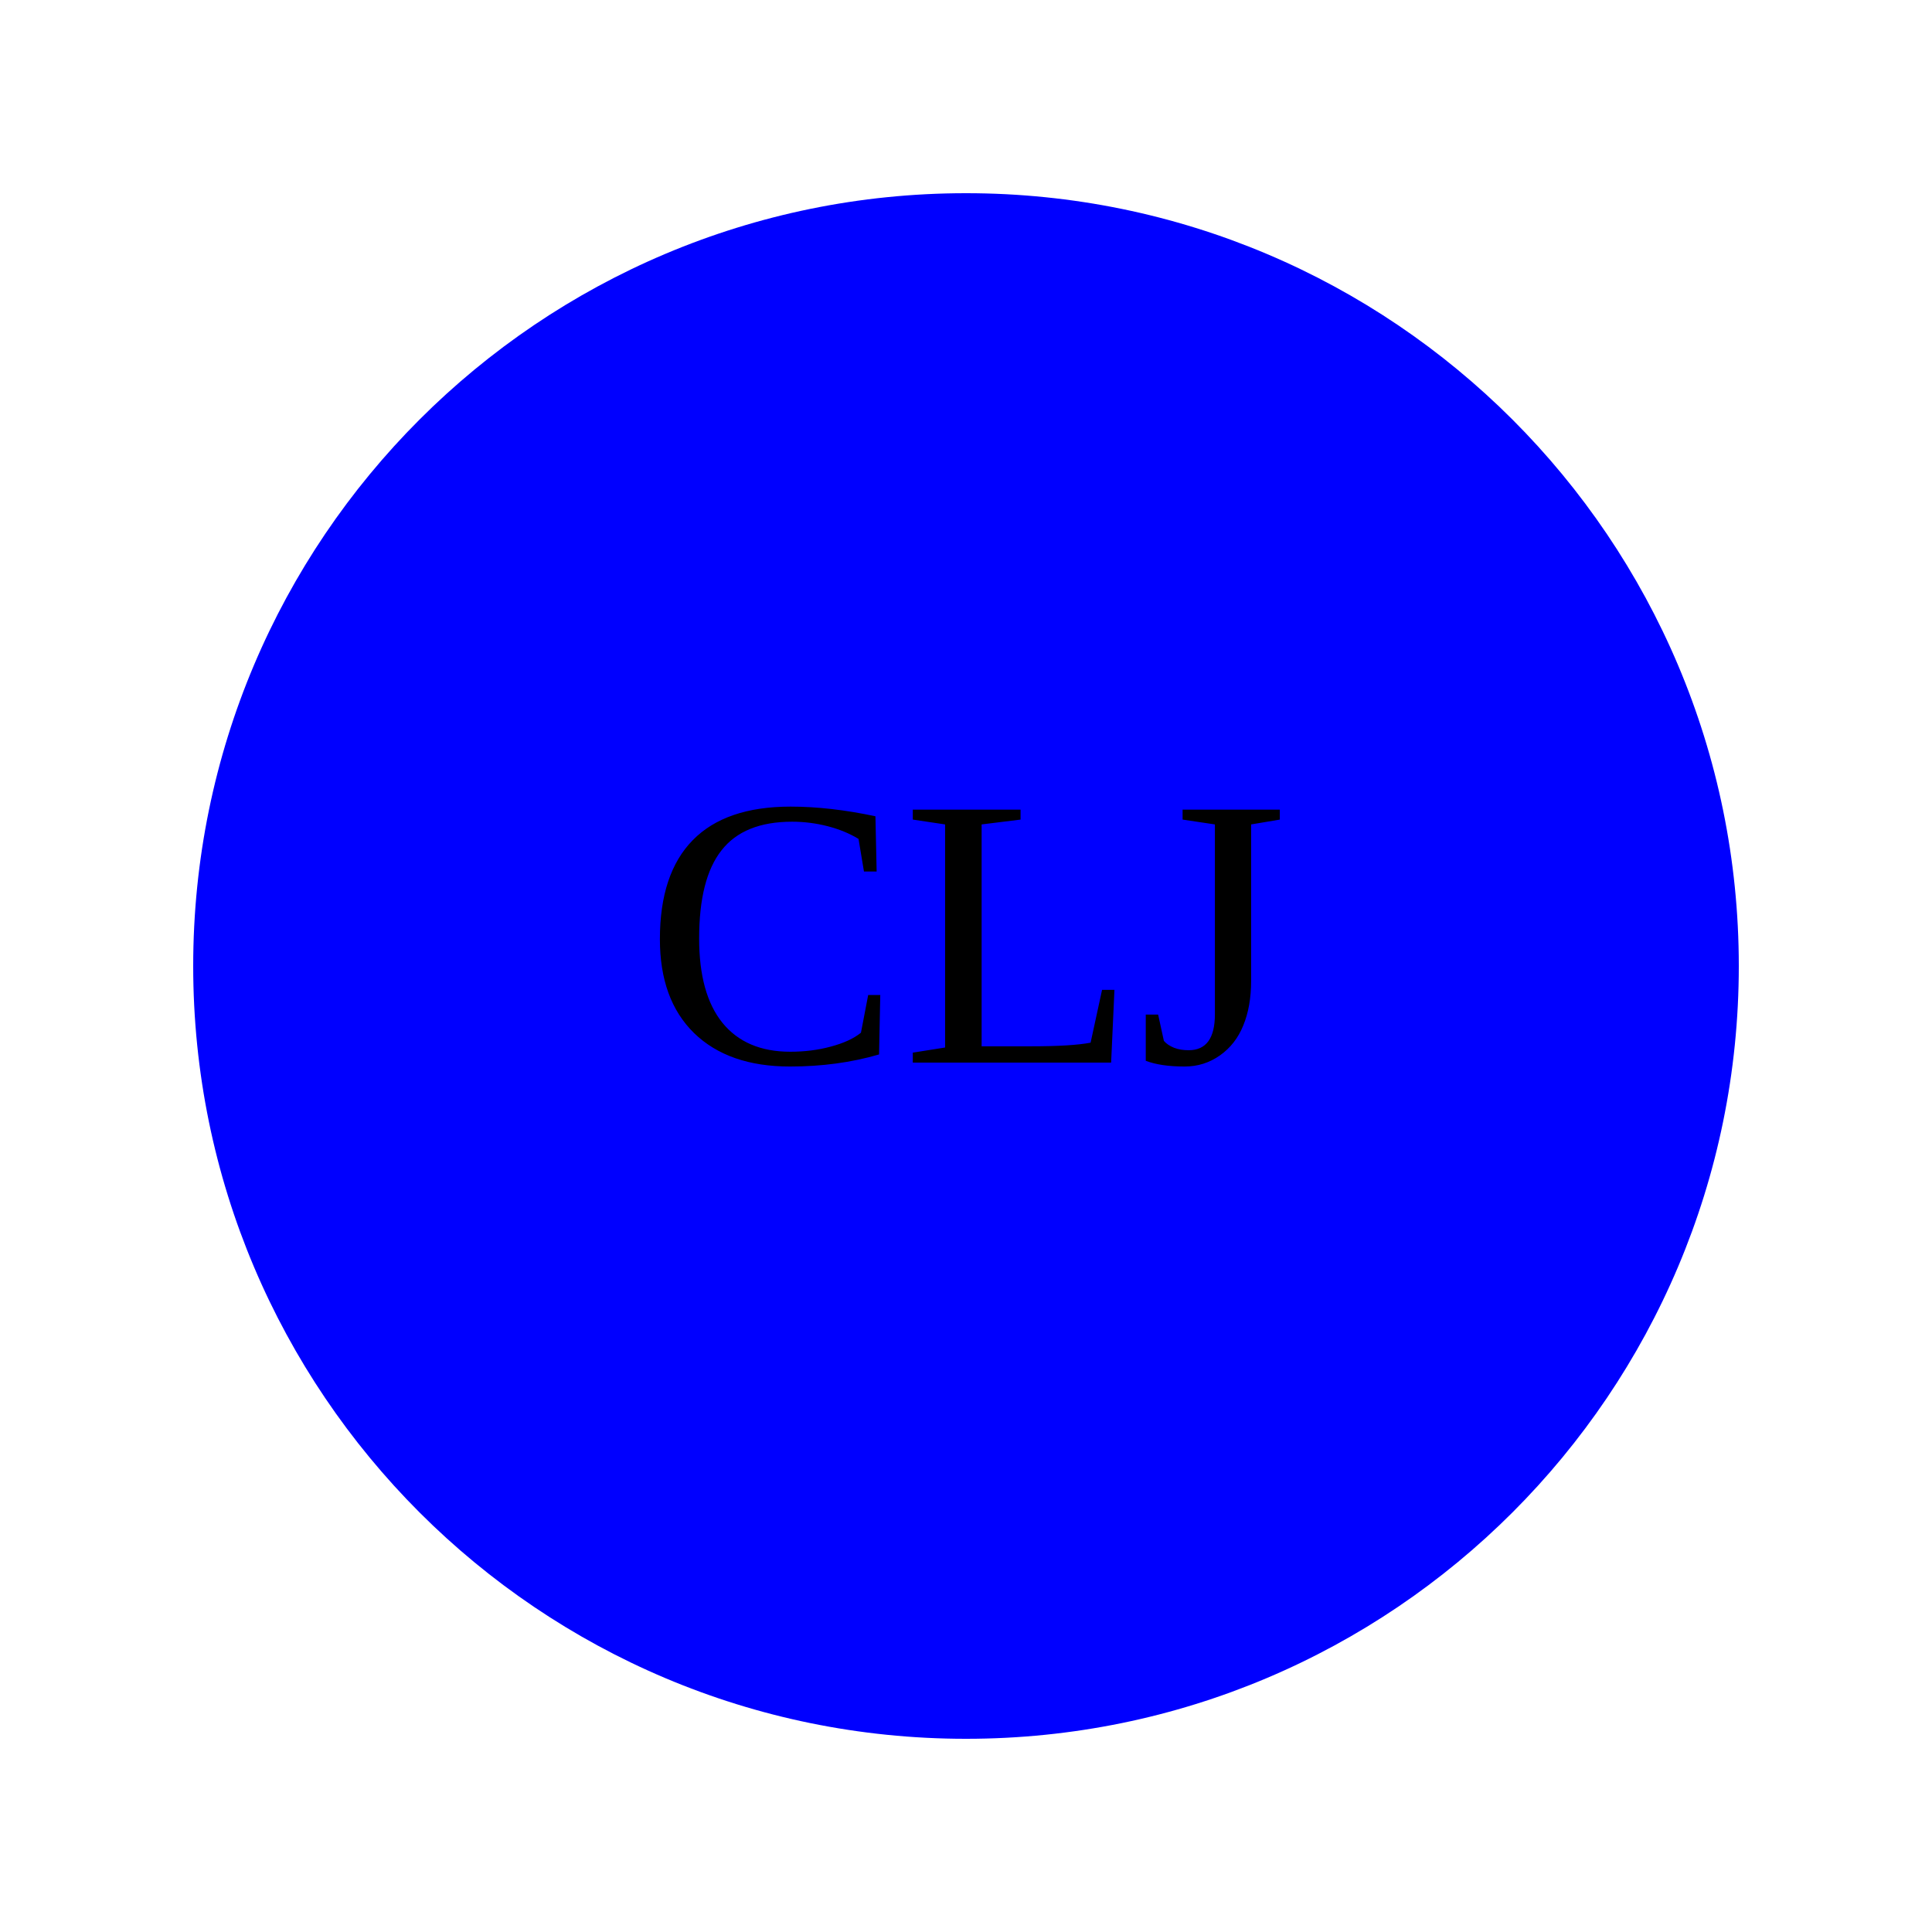
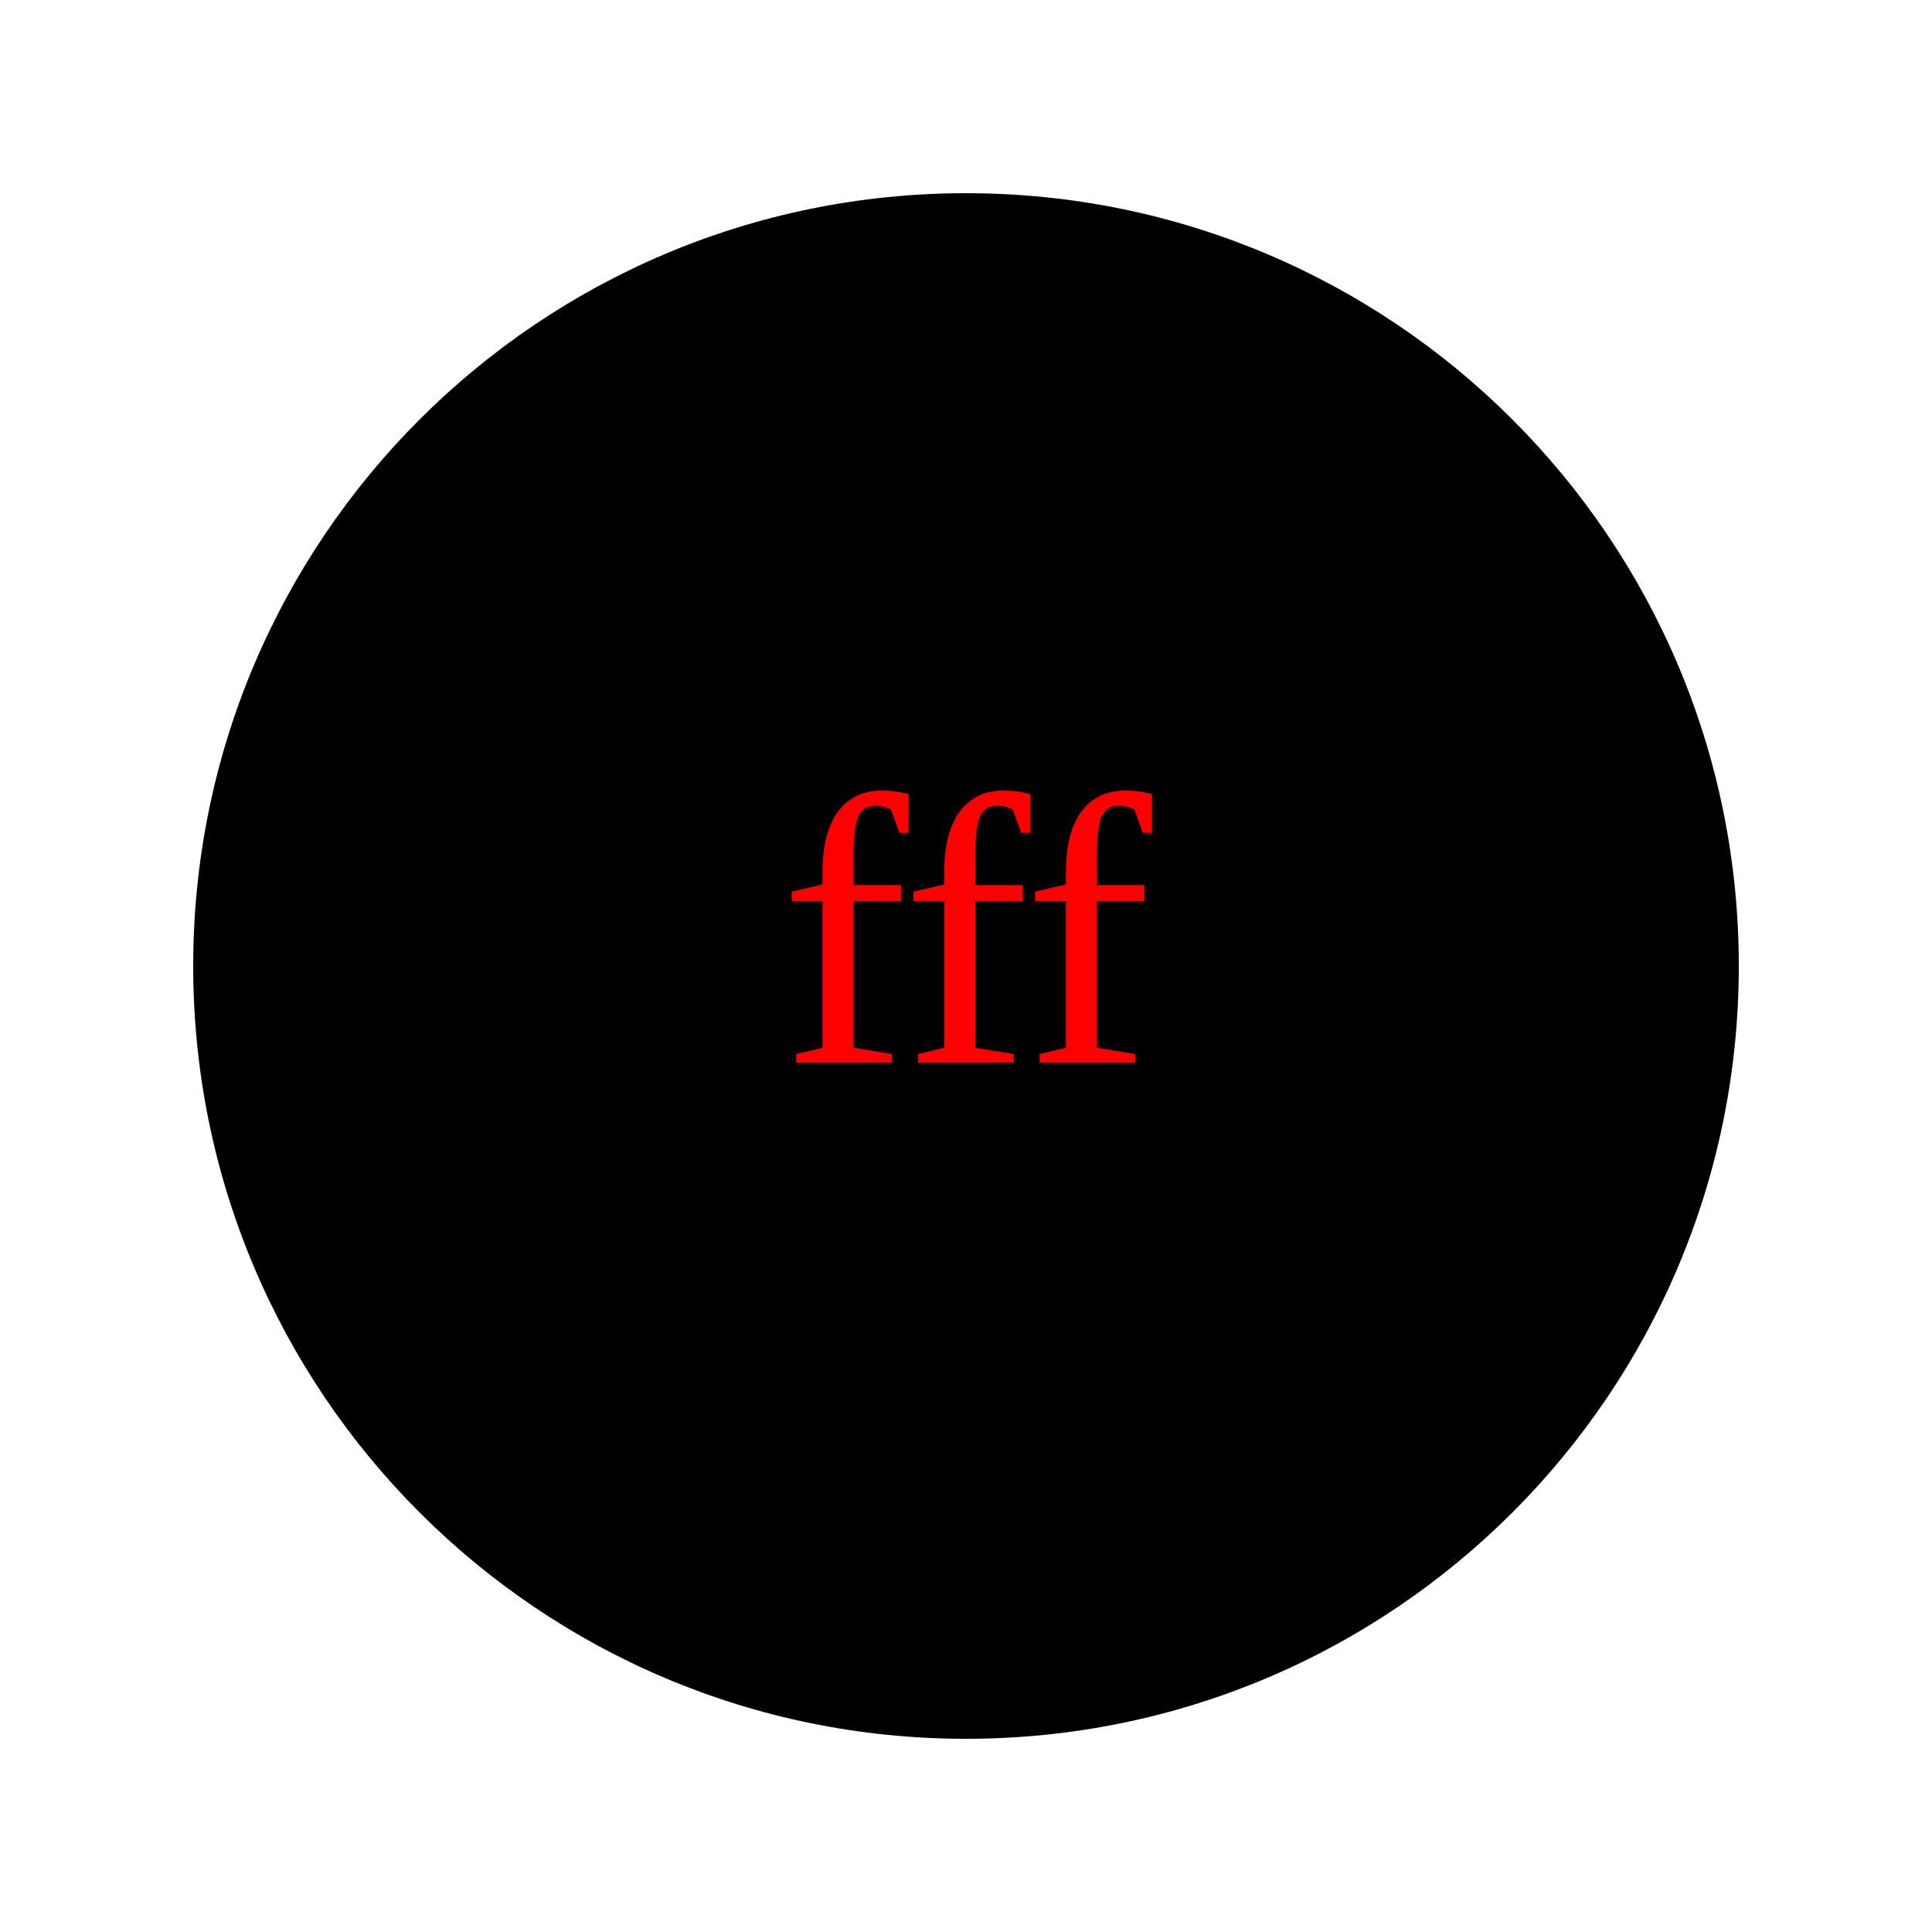
<svg xmlns="http://www.w3.org/2000/svg" width="100" height="100">
-   <circle cx="50" cy="50" r="40" fill="#0000ff" />
-   <text x="50" y="55" font-size="20" text-anchor="middle" fill="#000000">CLJ</text>
+   <circle cx="50" cy="50" r="40" fill="black" />
+   <text x="50" y="55" font-size="20" text-anchor="middle" fill="red">fff</text>
</svg>
